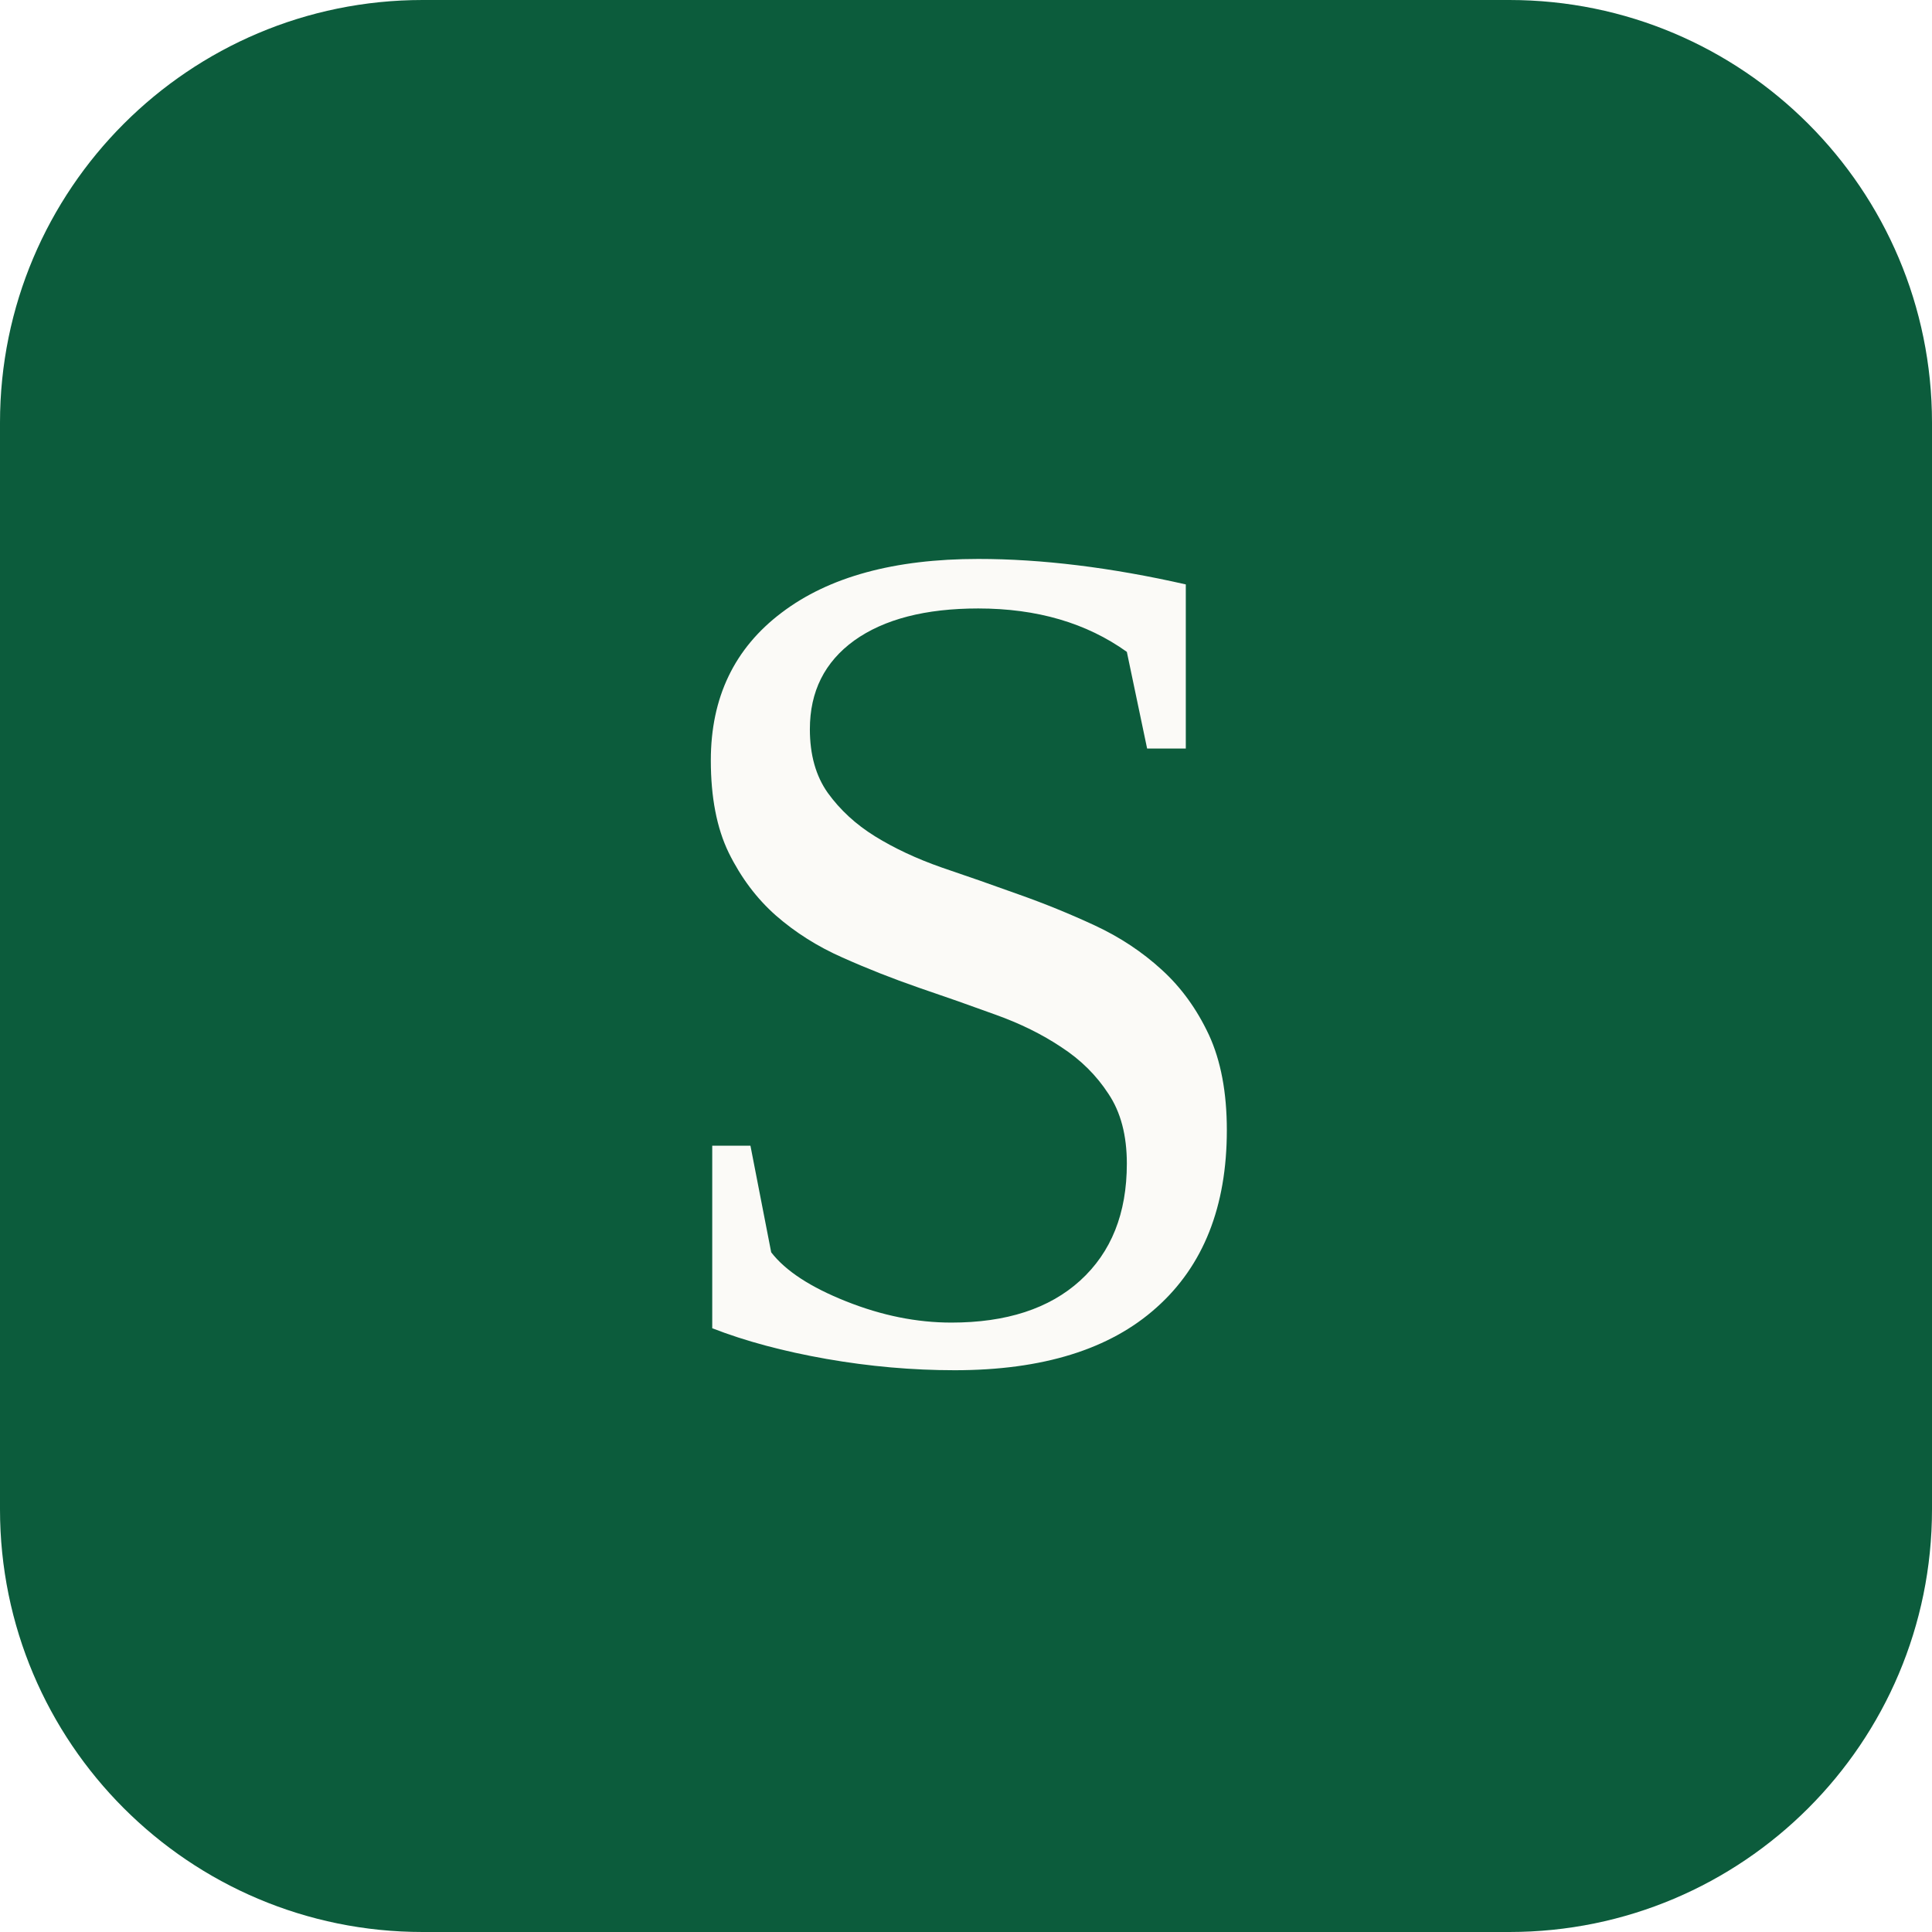
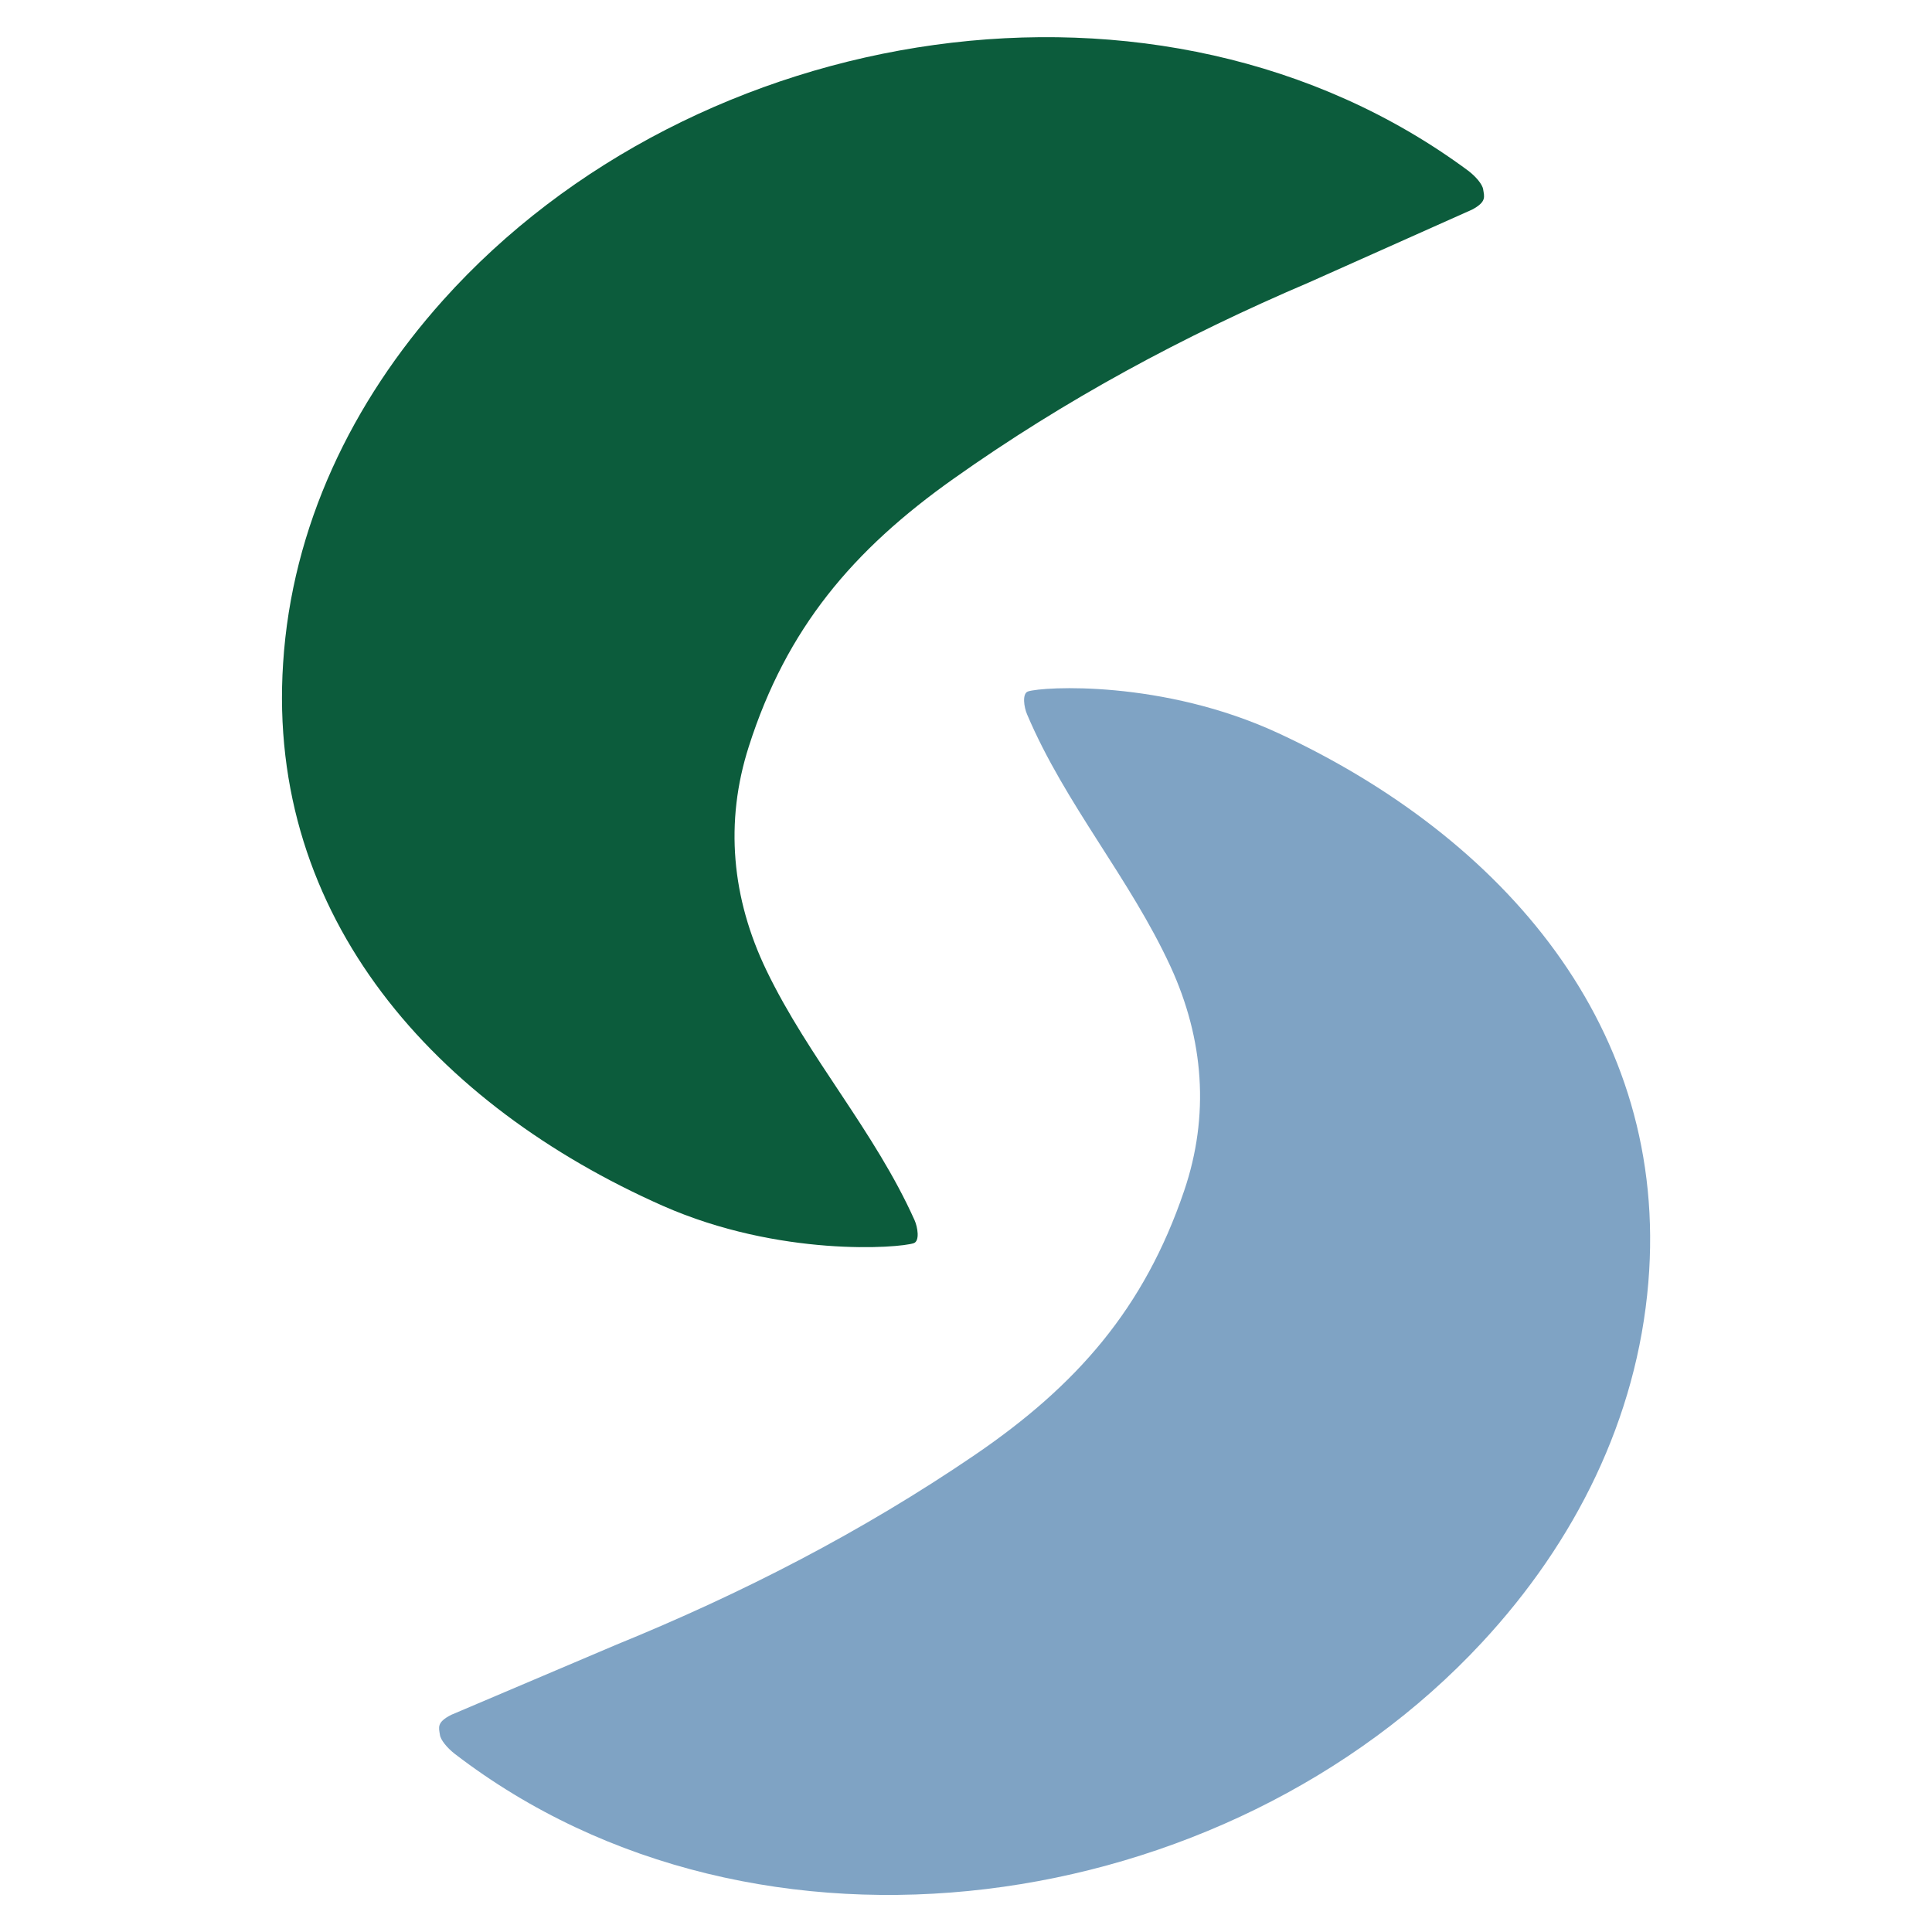
- <svg xmlns="http://www.w3.org/2000/svg" viewBox="0 0 64 64" width="64" height="64" role="img" aria-label="Sensemakers">
-   <rect width="64" height="64" rx="14" fill="#0C5C3C" />
-   <text x="32" y="45" text-anchor="middle" font-family="Georgia, 'Times New Roman', serif" font-size="40" font-weight="500" fill="#FBFAF7">S</text>
+ <svg xmlns="http://www.w3.org/2000/svg" viewBox="-2 -2 104 104">
+   <path fill="#0C5C3C" d="M 77.02 7.18 C 77.42 7.48 77.80 7.91 77.84 8.20 C 77.90 8.59 78.03 8.86 77.25 9.28 L 68.47 13.20 C 61.69 16.09 55.34 19.51 49.33 23.77 C 43.91 27.61 40.34 31.82 38.31 38.18 C 37.00 42.26 37.39 46.36 39.26 50.24 C 41.54 54.97 45.07 58.87 47.23 63.68 C 47.40 64.06 47.52 64.80 47.19 64.92 C 46.40 65.19 39.96 65.68 33.68 62.91 C 21.49 57.51 12.34 47.42 13.24 33.70 C 13.71 26.36 16.93 19.65 21.85 14.16 C 35.38 -0.94 60.48 -5.06 77.02 7.18 Z" />
+   <path fill="#7FA3C4" d="M 22.48 92.41 C 22.08 92.10 21.71 91.66 21.68 91.38 C 21.62 90.99 21.50 90.71 22.29 90.31 L 31.14 86.55 C 37.96 83.77 44.38 80.47 50.46 76.33 C 55.96 72.58 59.59 68.44 61.74 62.11 C 63.12 58.06 62.81 53.95 61.01 50.03 C 58.81 45.26 55.35 41.31 53.29 36.46 C 53.12 36.07 53.01 35.33 53.34 35.22 C 54.13 34.96 60.59 34.58 66.82 37.47 C 78.91 43.08 87.87 53.34 86.73 67.04 C 86.12 74.37 82.79 81.02 77.77 86.42 C 63.97 101.28 38.80 104.95 22.48 92.41 Z" />
</svg>
